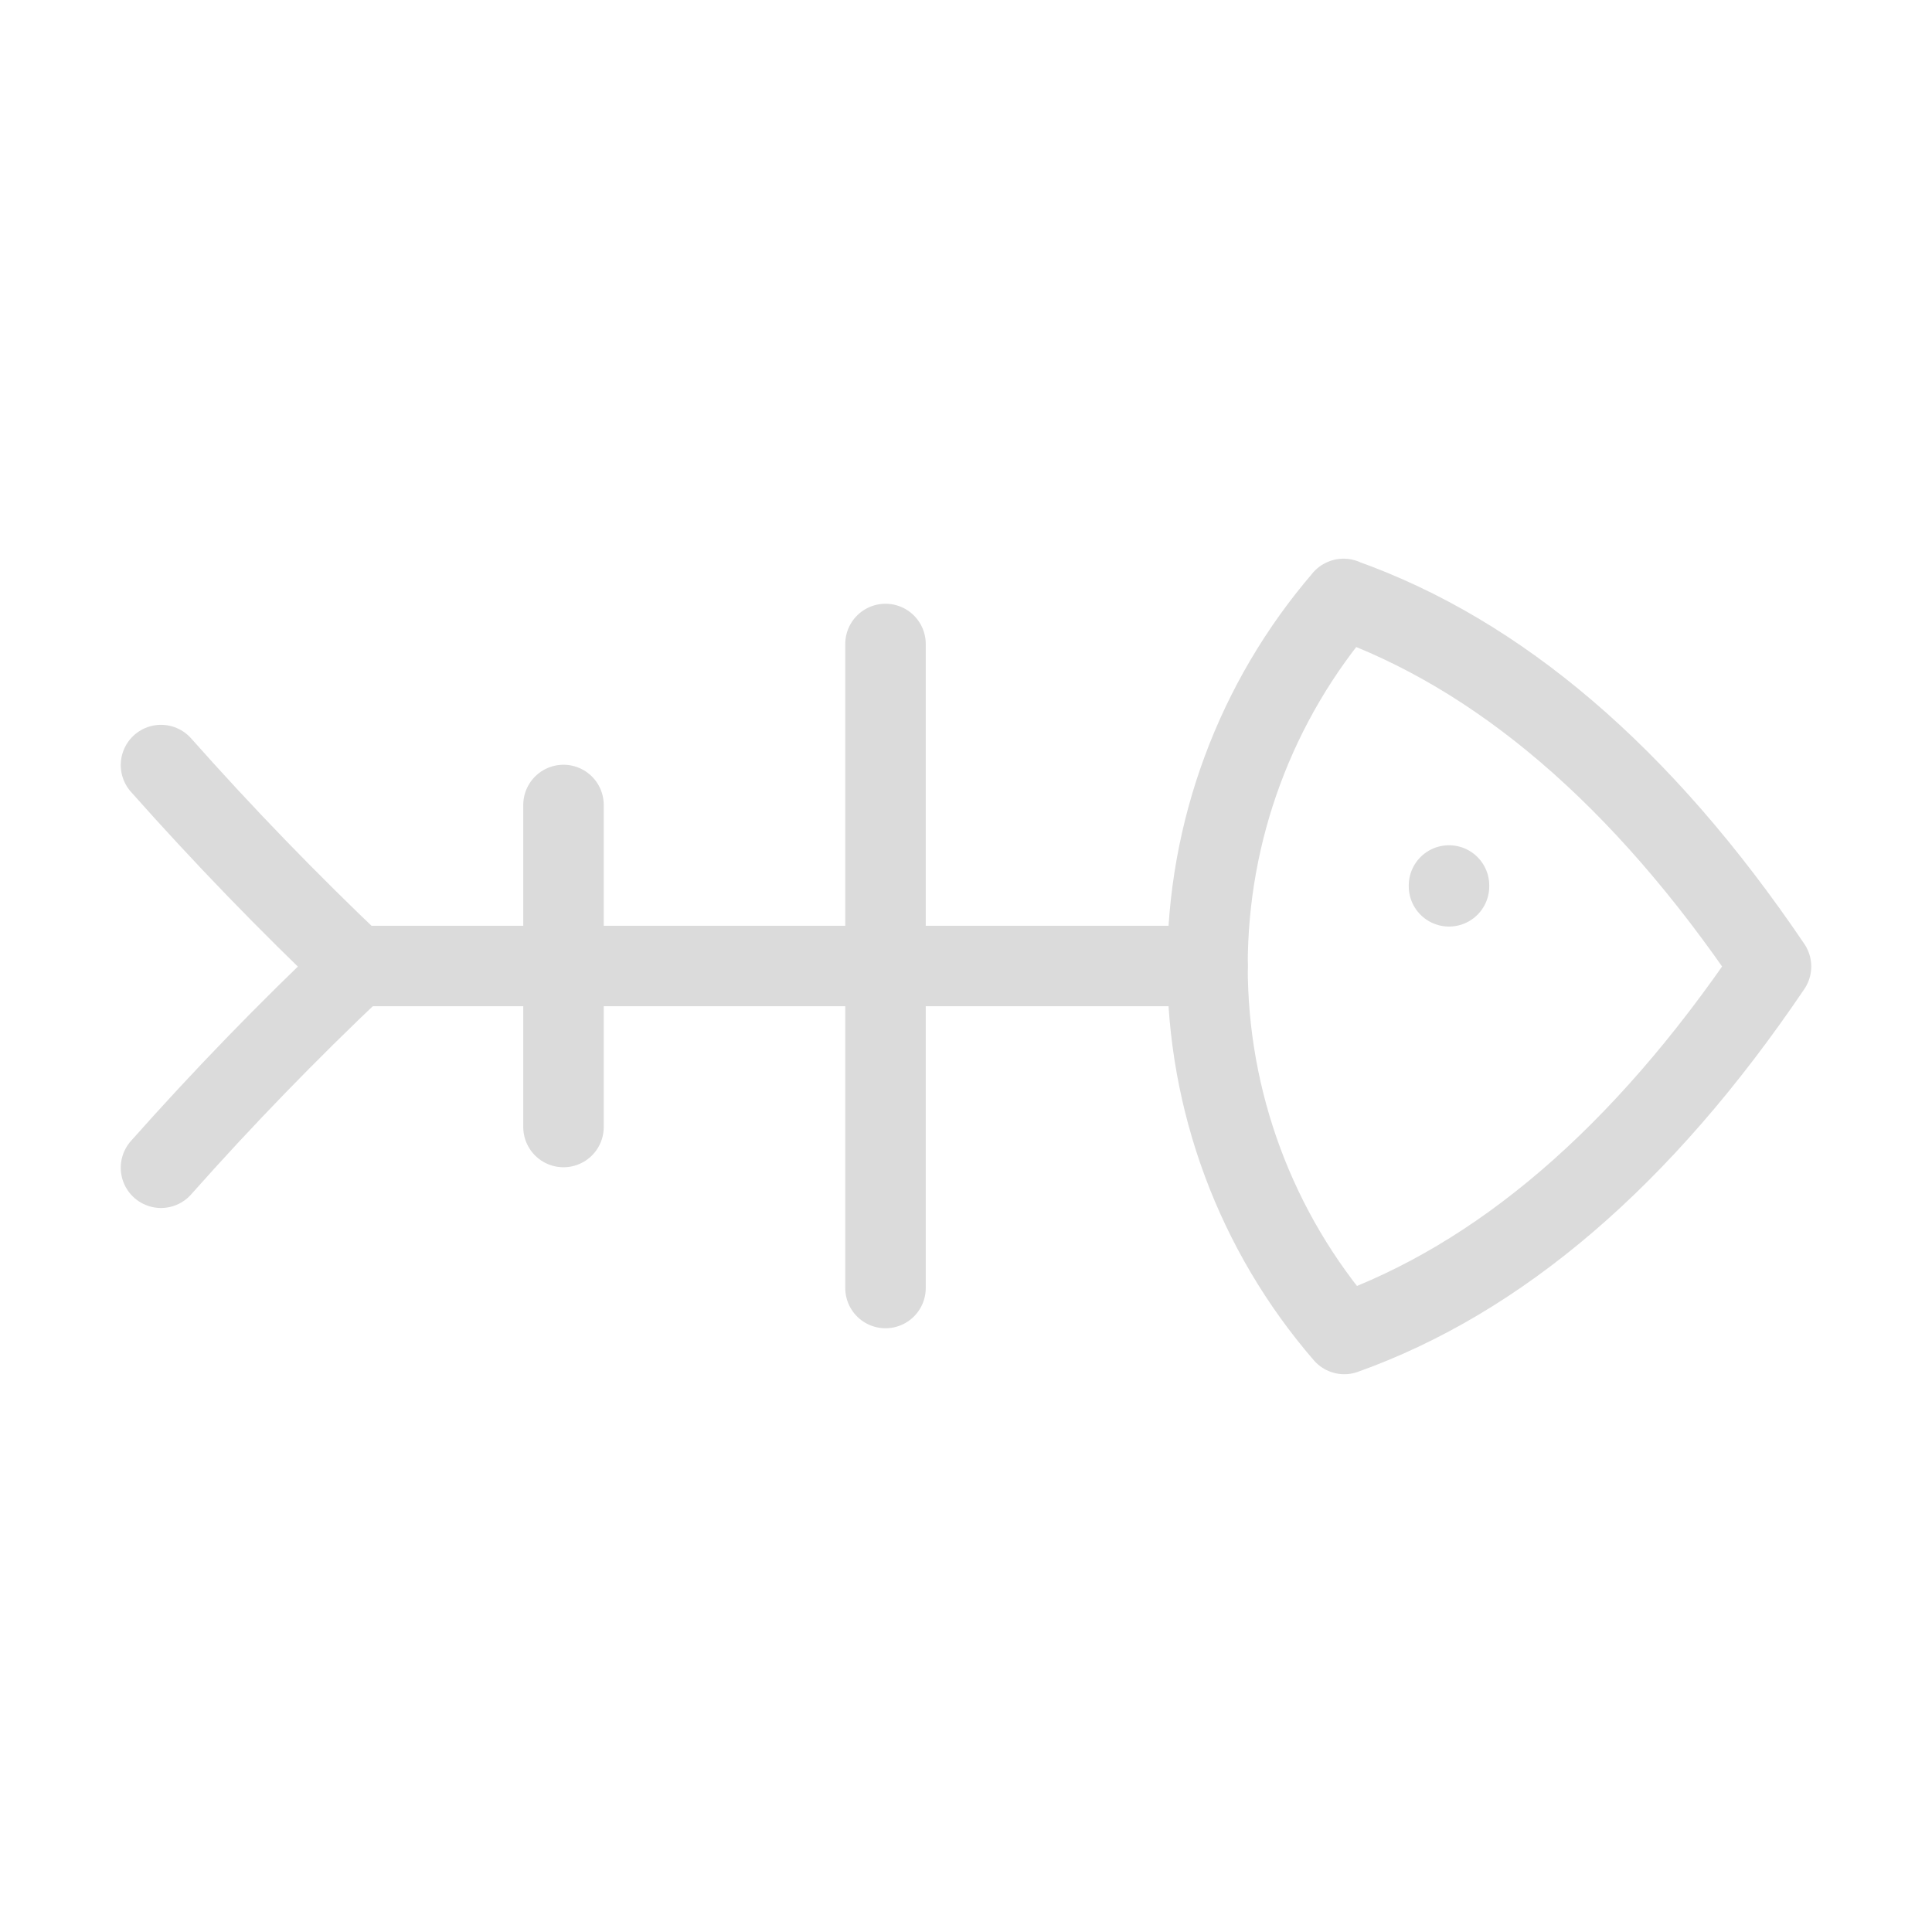
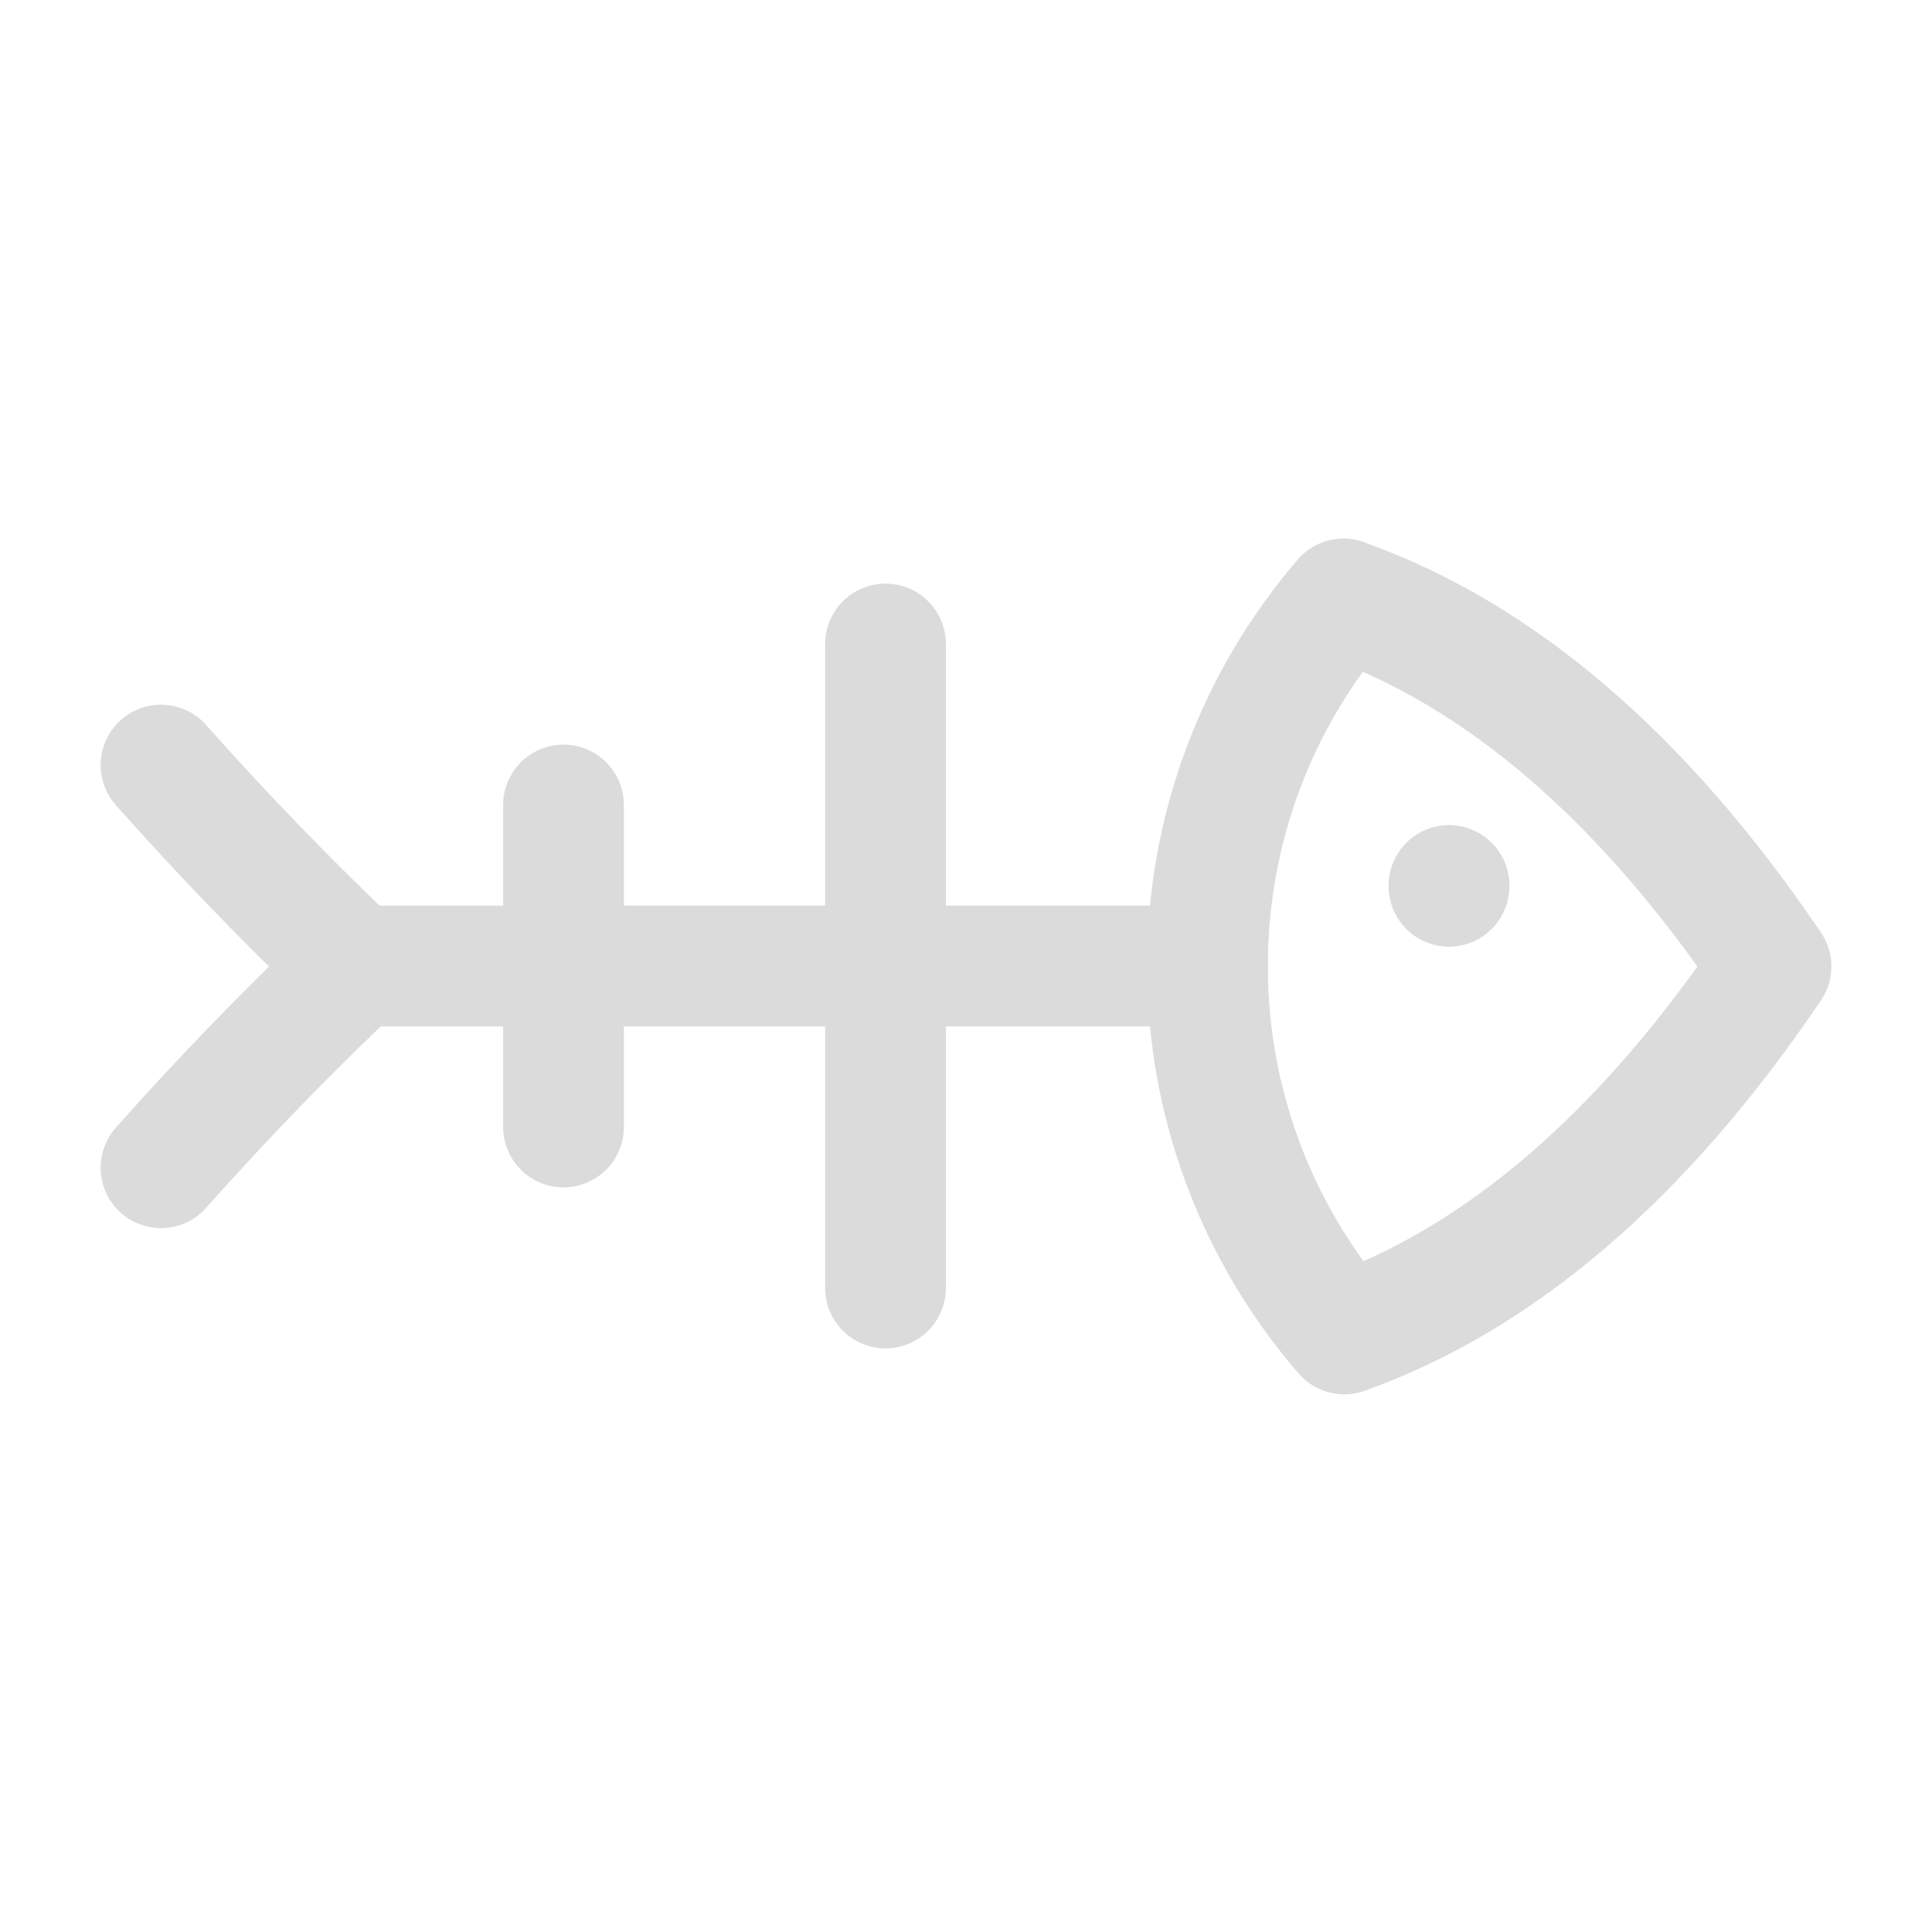
- <svg xmlns="http://www.w3.org/2000/svg" width="24" height="24" viewBox="0 0 24 24" fill="none" stroke="#DBDBDB" stroke-width="1" stroke-linecap="round" stroke-linejoin="round" class="icon icon-tabler icons-tabler-outline icon-tabler-fish-bone">
+ <svg xmlns="http://www.w3.org/2000/svg" width="24" height="24" viewBox="0 0 24 24" fill="none" stroke="#DBDBDB" stroke-width="1.5" stroke-linecap="round" stroke-linejoin="round" class="icon icon-tabler icons-tabler-outline icon-tabler-fish-bone">
  <path stroke="none" d="M0 0h24v24H0z" fill="none" />
  <path d="M16.69 7.44a6.973 6.973 0 0 0 -1.69 4.56a6.97 6.97 0 0 0 1.699 4.571c1.914 -.684 3.691 -2.183 5.301 -4.565c-1.613 -2.384 -3.394 -3.883 -5.312 -4.565" />
  <path d="M2 9.504a40.73 40.73 0 0 0 2.422 2.504a39.679 39.679 0 0 0 -2.422 2.498" />
  <path d="M18 11v.01" />
  <path d="M4.422 12h10.578" />
  <path d="M7 10v4" />
  <path d="M11 8v8" />
</svg>
